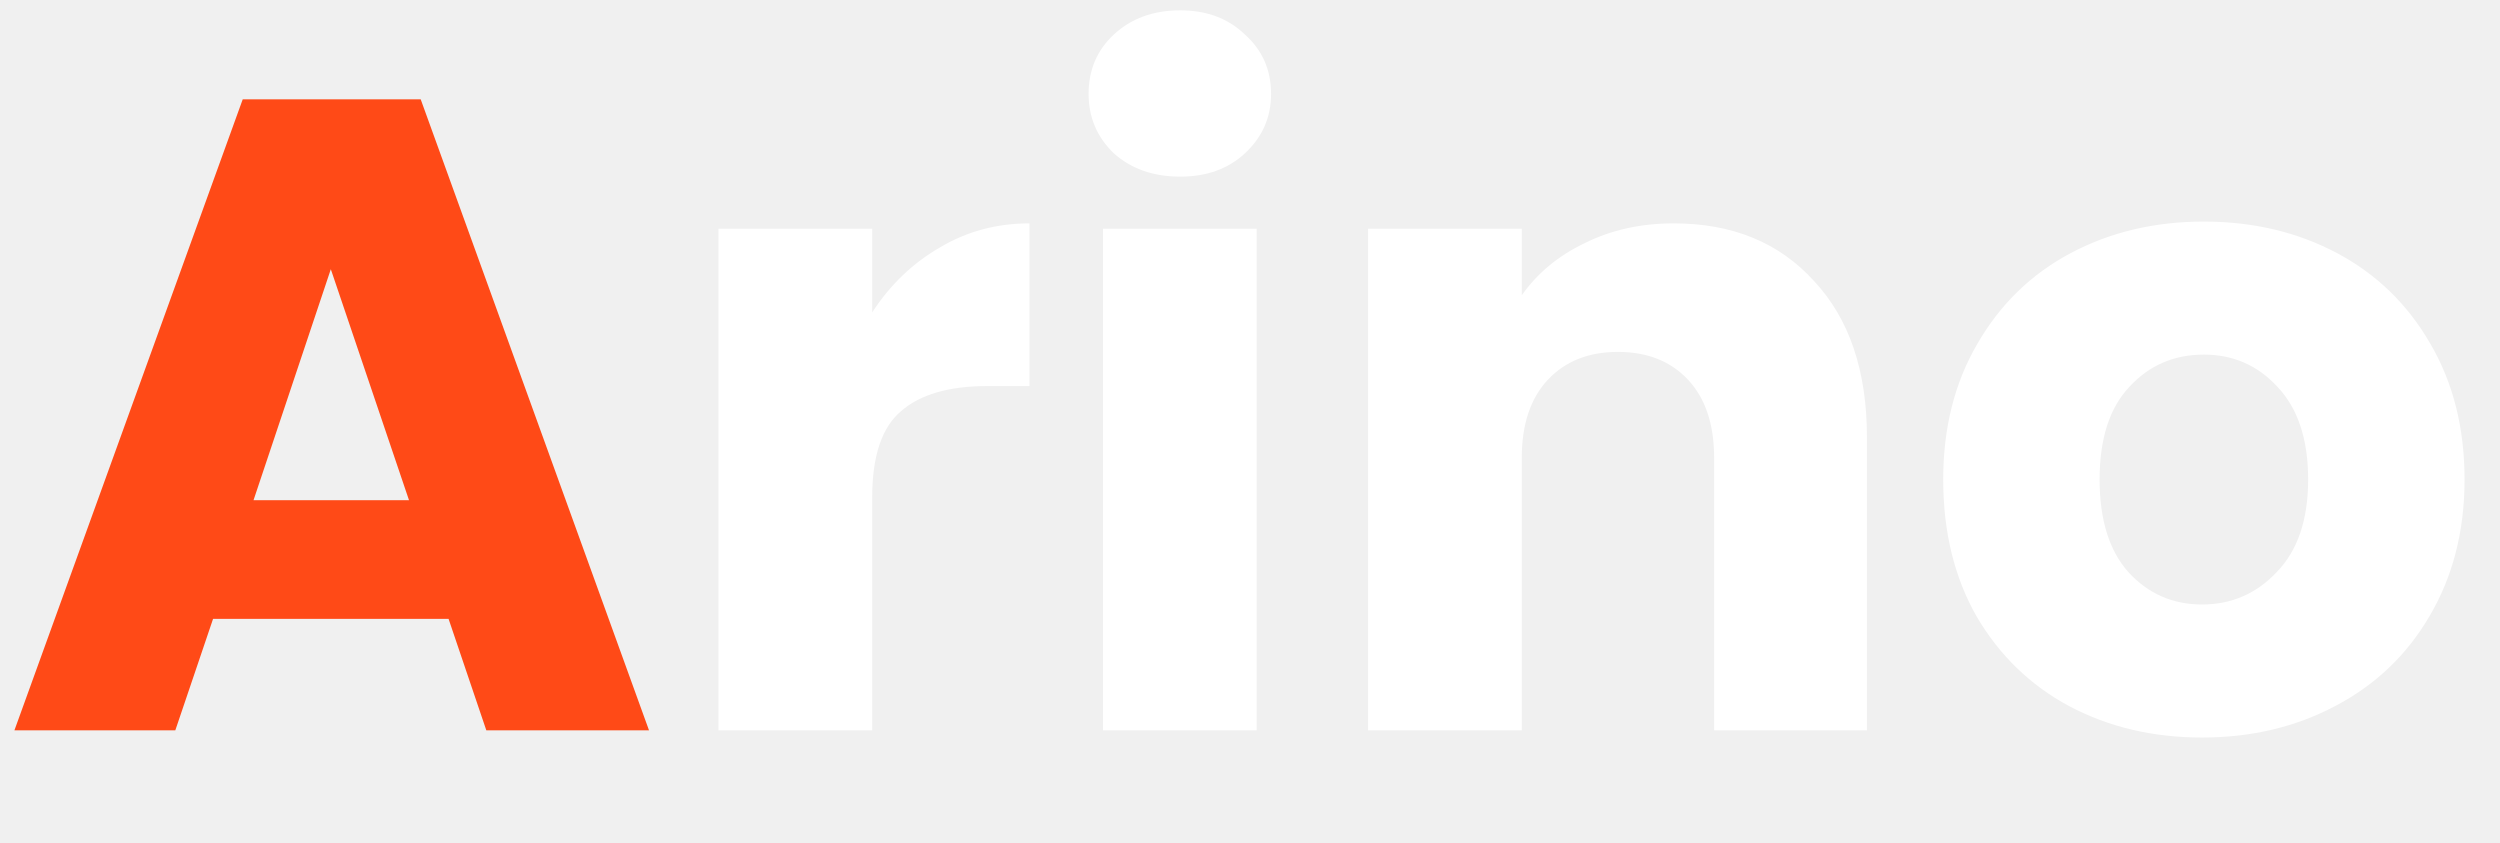
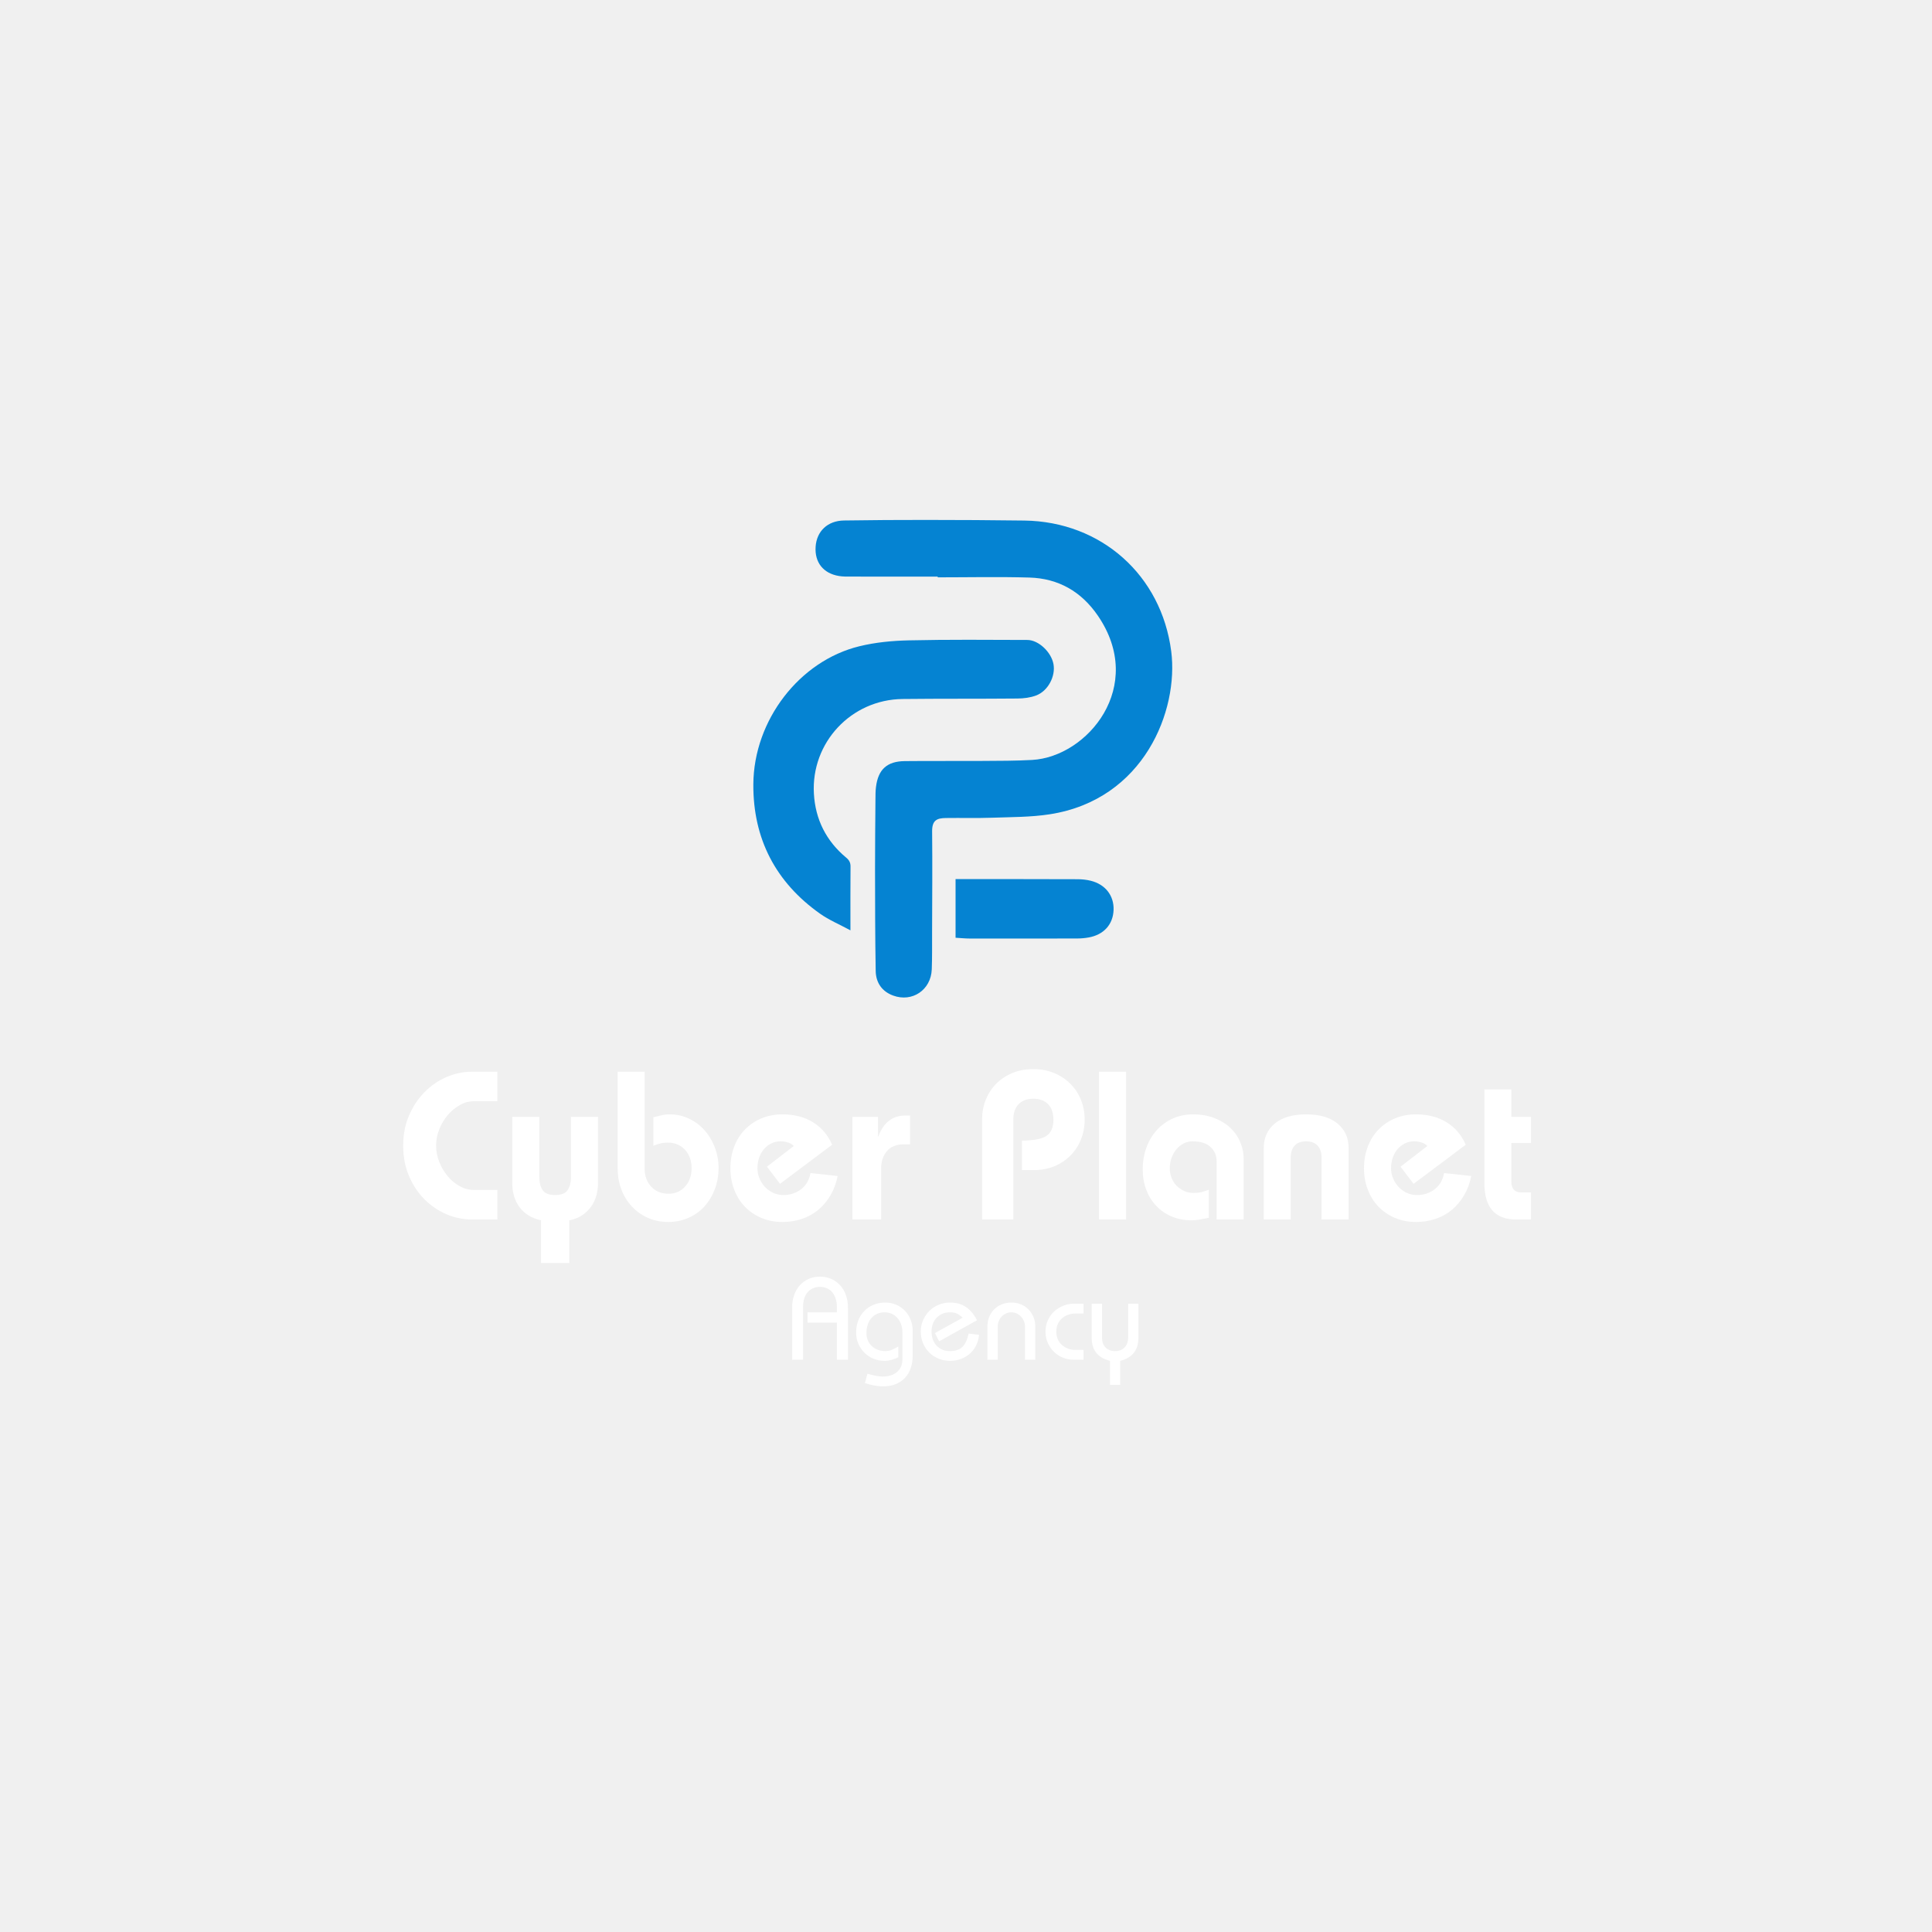
- <svg xmlns="http://www.w3.org/2000/svg" width="89" height="30" viewBox="0 0 89 30" fill="none">
-   <path d="M15.969 22.032H7.585L6.241 26H0.513L8.641 3.536H14.977L23.105 26H17.313L15.969 22.032ZM14.561 17.808L11.777 9.584L9.025 17.808H14.561Z" fill="#FF4A17" />
-   <path d="M31.05 11.12C31.69 10.139 32.49 9.371 33.45 8.816C34.41 8.24 35.477 7.952 36.65 7.952V13.744H35.146C33.781 13.744 32.757 14.043 32.074 14.64C31.392 15.216 31.05 16.24 31.05 17.712V26H25.578V8.144H31.05V11.12ZM42.018 6.288C41.058 6.288 40.269 6.011 39.65 5.456C39.053 4.88 38.754 4.176 38.754 3.344C38.754 2.491 39.053 1.787 39.65 1.232C40.269 0.656 41.058 0.368 42.018 0.368C42.957 0.368 43.725 0.656 44.322 1.232C44.941 1.787 45.25 2.491 45.25 3.344C45.25 4.176 44.941 4.88 44.322 5.456C43.725 6.011 42.957 6.288 42.018 6.288ZM44.738 8.144V26H39.266V8.144H44.738ZM59.583 7.952C61.674 7.952 63.338 8.635 64.575 10C65.834 11.344 66.463 13.2 66.463 15.568V26H61.023V16.304C61.023 15.109 60.714 14.181 60.095 13.52C59.477 12.859 58.645 12.528 57.599 12.528C56.554 12.528 55.722 12.859 55.103 13.52C54.485 14.181 54.175 15.109 54.175 16.304V26H48.703V8.144H54.175V10.512C54.73 9.723 55.477 9.104 56.415 8.656C57.354 8.187 58.41 7.952 59.583 7.952ZM78.394 26.256C76.645 26.256 75.066 25.883 73.658 25.136C72.271 24.389 71.173 23.323 70.362 21.936C69.573 20.549 69.178 18.928 69.178 17.072C69.178 15.237 69.583 13.627 70.394 12.24C71.205 10.832 72.314 9.755 73.722 9.008C75.13 8.261 76.709 7.888 78.458 7.888C80.207 7.888 81.786 8.261 83.194 9.008C84.602 9.755 85.711 10.832 86.522 12.24C87.333 13.627 87.738 15.237 87.738 17.072C87.738 18.907 87.322 20.528 86.49 21.936C85.679 23.323 84.559 24.389 83.13 25.136C81.722 25.883 80.143 26.256 78.394 26.256ZM78.394 21.52C79.439 21.52 80.325 21.136 81.05 20.368C81.797 19.6 82.17 18.501 82.17 17.072C82.17 15.643 81.807 14.544 81.082 13.776C80.378 13.008 79.503 12.624 78.458 12.624C77.391 12.624 76.506 13.008 75.802 13.776C75.098 14.523 74.746 15.621 74.746 17.072C74.746 18.501 75.087 19.6 75.77 20.368C76.474 21.136 77.349 21.52 78.394 21.52Z" fill="white" />
+ <svg xmlns="http://www.w3.org/2000/svg" width="500" zoomAndPan="magnify" viewBox="0 0 375 375" height="500" preserveAspectRatio="xMidYMid meet" version="1.0">
+   <defs>
+     <g />
+     <clipPath id="bd3cbbfcf2">
+       <path d="M 158 100.883 L 228 100.883 L 228 194 L 158 194 Z M 158 100.883 " clip-rule="nonzero" />
+     </clipPath>
+     <clipPath id="dc683fa6fc">
+       <path d="M 146.172 124 L 205 124 L 205 181 L 146.172 181 Z M 146.172 124 " clip-rule="nonzero" />
+     </clipPath>
+   </defs>
+   <g clip-path="url(#bd3cbbfcf2)">
+     <path fill="#0583d2" d="M 182.008 111.922 C 176.387 111.922 170.762 111.922 165.141 111.914 C 164.371 111.914 163.586 111.93 162.836 111.801 C 159.789 111.297 158.105 109.152 158.312 106.109 C 158.516 103.094 160.645 101.074 163.82 101.027 C 169.133 100.949 174.449 100.91 179.766 100.918 C 186.117 100.922 192.473 100.953 198.828 101.039 C 213.73 101.238 225.434 111.629 227.336 126.438 C 228.801 137.844 222.098 155.207 203.758 158.051 C 200.09 158.621 196.32 158.586 192.594 158.719 C 189.594 158.824 186.586 158.734 183.582 158.777 C 181.891 158.801 180.906 159.184 180.926 161.355 C 180.992 167.902 180.938 174.453 180.918 181.004 C 180.91 183.391 180.945 185.781 180.855 188.164 C 180.699 192.148 177.062 194.602 173.359 193.238 C 171.16 192.434 170.012 190.711 169.973 188.457 C 169.855 181.875 169.855 175.289 169.844 168.703 C 169.84 164.16 169.891 159.613 169.926 155.07 C 169.93 154.297 169.93 153.523 170.027 152.762 C 170.445 149.352 172.16 147.766 175.625 147.73 C 180.668 147.676 185.715 147.73 190.762 147.695 C 193.953 147.676 197.152 147.684 200.34 147.504 C 211.09 146.902 222.488 133.215 213.09 119.496 C 209.883 114.812 205.426 112.266 199.801 112.102 C 193.875 111.93 187.941 112.062 182.008 112.062 C 182.008 112.02 182.008 111.969 182.008 111.922 Z M 182.008 111.922 " fill-opacity="1" fill-rule="nonzero" />
+   </g>
+   <g clip-path="url(#dc683fa6fc)">
+     <path fill="#0583d2" d="M 165.07 180.578 C 162.906 179.41 160.902 178.574 159.172 177.348 C 150.535 171.238 146.16 162.777 146.223 152.238 C 146.297 139.785 155.188 128.266 166.805 125.438 C 169.922 124.676 173.199 124.363 176.418 124.293 C 184.078 124.121 191.746 124.191 199.406 124.215 C 201.594 124.223 204.055 126.578 204.48 128.906 C 204.914 131.262 203.418 134.133 201.098 134.996 C 199.977 135.414 198.699 135.574 197.492 135.582 C 190.059 135.652 182.625 135.594 175.191 135.676 C 165.227 135.785 157.41 144.113 157.977 154.055 C 158.262 159.055 160.367 163.242 164.242 166.465 C 164.832 166.957 165.094 167.434 165.086 168.203 C 165.051 172.172 165.07 176.137 165.07 180.578 Z M 165.07 180.578 " fill-opacity="1" fill-rule="nonzero" />
+   </g>
+   <path fill="#0583d2" d="M 185.473 182.016 C 185.473 178.16 185.473 174.48 185.473 170.629 C 186.41 170.629 187.281 170.629 188.156 170.629 C 195.164 170.637 202.172 170.629 209.184 170.656 C 210.02 170.66 210.883 170.75 211.695 170.949 C 214.559 171.652 216.246 173.848 216.145 176.629 C 216.039 179.441 214.238 181.445 211.297 181.961 C 210.582 182.09 209.844 182.156 209.117 182.16 C 202.148 182.176 195.176 182.18 188.207 182.168 C 187.328 182.168 186.449 182.07 185.473 182.016 Z M 185.473 182.016 " fill-opacity="1" fill-rule="nonzero" />
+   <g fill="#ffffff" fill-opacity="1">
+     <g transform="translate(77.02288, 236.7035)">
+       <g>
+         <path d="M 19.516 -28.688 L 19.516 -22.953 L 14.953 -22.953 C 14.004 -22.953 13.094 -22.703 12.219 -22.203 C 11.344 -21.711 10.562 -21.066 9.875 -20.266 C 9.195 -19.461 8.648 -18.539 8.234 -17.5 C 7.828 -16.457 7.625 -15.406 7.625 -14.344 C 7.625 -13.281 7.828 -12.227 8.234 -11.188 C 8.648 -10.145 9.191 -9.223 9.859 -8.422 C 10.523 -7.617 11.301 -6.969 12.188 -6.469 C 13.082 -5.977 14.004 -5.734 14.953 -5.734 L 19.516 -5.734 L 19.516 0 L 14.594 0 C 12.895 0 11.242 -0.336 9.641 -1.016 C 8.047 -1.703 6.617 -2.672 5.359 -3.922 C 4.109 -5.18 3.109 -6.691 2.359 -8.453 C 1.609 -10.223 1.234 -12.188 1.234 -14.344 C 1.234 -16.477 1.609 -18.414 2.359 -20.156 C 3.109 -21.906 4.102 -23.414 5.344 -24.688 C 6.594 -25.957 8.02 -26.941 9.625 -27.641 C 11.238 -28.336 12.922 -28.688 14.672 -28.688 Z M 19.516 -28.688 " />
+       </g>
+     </g>
+   </g>
+   <g fill="#ffffff" fill-opacity="1">
+     <g transform="translate(97.51284, 236.7035)">
+       <g>
+         <path d="M 7.172 -19.922 L 7.172 -8.156 C 7.172 -7.176 7.379 -6.363 7.797 -5.719 C 8.223 -5.07 9.039 -4.75 10.25 -4.75 C 11.445 -4.75 12.254 -5.07 12.672 -5.719 C 13.098 -6.363 13.312 -7.176 13.312 -8.156 L 13.312 -19.922 L 18.562 -19.922 L 18.562 -7.047 C 18.562 -6.223 18.453 -5.422 18.234 -4.641 C 18.016 -3.867 17.68 -3.16 17.234 -2.516 C 16.785 -1.879 16.211 -1.32 15.516 -0.844 C 14.816 -0.363 13.973 -0.031 12.984 0.156 L 12.984 8.438 L 7.5 8.438 L 7.5 0.156 C 5.75 -0.219 4.379 -1.039 3.391 -2.312 C 2.41 -3.582 1.922 -5.16 1.922 -7.047 L 1.922 -19.922 Z M 7.172 -19.922 " />
+       </g>
+     </g>
+   </g>
+   <g fill="#ffffff" fill-opacity="1">
+     <g transform="translate(118.0028, 236.7035)">
+       <g>
+         <path d="M 7.125 -28.688 L 7.125 -9.844 C 7.125 -8.445 7.547 -7.289 8.391 -6.375 C 9.242 -5.457 10.379 -5 11.797 -5 C 13.055 -5 14.109 -5.457 14.953 -6.375 C 15.805 -7.289 16.234 -8.484 16.234 -9.953 C 16.234 -11.43 15.801 -12.629 14.938 -13.547 C 14.07 -14.461 12.973 -14.922 11.641 -14.922 C 11.086 -14.922 10.586 -14.863 10.141 -14.75 C 9.691 -14.645 9.25 -14.492 8.812 -14.297 L 8.812 -19.844 C 9.352 -19.977 9.875 -20.102 10.375 -20.219 C 10.883 -20.344 11.414 -20.406 11.969 -20.406 C 13.332 -20.406 14.594 -20.125 15.75 -19.562 C 16.914 -19.008 17.922 -18.254 18.766 -17.297 C 19.617 -16.336 20.281 -15.227 20.75 -13.969 C 21.227 -12.719 21.469 -11.395 21.469 -10 C 21.469 -8.52 21.223 -7.141 20.734 -5.859 C 20.242 -4.578 19.566 -3.461 18.703 -2.516 C 17.848 -1.578 16.816 -0.844 15.609 -0.312 C 14.41 0.219 13.113 0.484 11.719 0.484 C 10.27 0.484 8.941 0.211 7.734 -0.328 C 6.535 -0.867 5.5 -1.609 4.625 -2.547 C 3.75 -3.492 3.07 -4.598 2.594 -5.859 C 2.125 -7.117 1.891 -8.445 1.891 -9.844 L 1.891 -28.688 Z M 7.125 -28.688 " />
+       </g>
+     </g>
+   </g>
+   <g fill="#ffffff" fill-opacity="1">
+     <g transform="translate(140.7877, 236.7035)">
+       <g>
+         <path d="M 10.609 -6.922 L 8.078 -10.25 L 13.281 -14.266 C 13.008 -14.566 12.645 -14.789 12.188 -14.938 C 11.738 -15.094 11.242 -15.172 10.703 -15.172 C 10.047 -15.172 9.441 -15.031 8.891 -14.75 C 8.348 -14.477 7.879 -14.109 7.484 -13.641 C 7.086 -13.18 6.781 -12.633 6.562 -12 C 6.344 -11.375 6.234 -10.691 6.234 -9.953 C 6.234 -9.273 6.363 -8.617 6.625 -7.984 C 6.883 -7.359 7.238 -6.805 7.688 -6.328 C 8.133 -5.848 8.664 -5.461 9.281 -5.172 C 9.895 -4.891 10.555 -4.75 11.266 -4.75 C 12.578 -4.75 13.723 -5.125 14.703 -5.875 C 15.691 -6.633 16.297 -7.68 16.516 -9.016 L 21.797 -8.438 C 21.523 -7.051 21.066 -5.812 20.422 -4.719 C 19.785 -3.625 19.004 -2.688 18.078 -1.906 C 17.148 -1.125 16.086 -0.531 14.891 -0.125 C 13.703 0.281 12.426 0.484 11.062 0.484 C 9.594 0.484 8.234 0.219 6.984 -0.312 C 5.742 -0.844 4.676 -1.57 3.781 -2.5 C 2.895 -3.426 2.207 -4.523 1.719 -5.797 C 1.227 -7.066 0.984 -8.453 0.984 -9.953 C 0.984 -11.461 1.227 -12.859 1.719 -14.141 C 2.207 -15.422 2.898 -16.523 3.797 -17.453 C 4.703 -18.391 5.77 -19.113 7 -19.625 C 8.238 -20.145 9.594 -20.406 11.062 -20.406 C 13.363 -20.406 15.336 -19.898 16.984 -18.891 C 18.641 -17.879 19.891 -16.422 20.734 -14.516 Z M 10.609 -6.922 " />
+       </g>
+     </g>
+   </g>
+   <g fill="#ffffff" fill-opacity="1">
+     <g transform="translate(163.5725, 236.7035)">
+       <g>
+         <path d="M 13.078 -14.594 L 11.891 -14.594 C 10.41 -14.594 9.301 -14.145 8.562 -13.25 C 7.82 -12.363 7.453 -11.238 7.453 -9.875 L 7.453 0 L 1.891 0 L 1.891 -19.922 L 6.844 -19.922 L 6.844 -16.141 L 6.922 -16.141 C 7.422 -17.484 8.102 -18.488 8.969 -19.156 C 9.844 -19.832 10.867 -20.172 12.047 -20.172 L 13.078 -20.172 Z M 13.078 -14.594 " />
+       </g>
+     </g>
+   </g>
+   <g fill="#ffffff" fill-opacity="1">
+     <g transform="translate(177.2188, 236.7035)">
+       <g />
+     </g>
+   </g>
+   <g fill="#ffffff" fill-opacity="1">
+     <g transform="translate(188.6112, 236.7035)">
+       <g>
+         <path d="M 21.922 -19.391 C 21.922 -18.023 21.68 -16.742 21.203 -15.547 C 20.734 -14.359 20.062 -13.32 19.188 -12.438 C 18.312 -11.551 17.27 -10.852 16.062 -10.344 C 14.863 -9.844 13.523 -9.594 12.047 -9.594 L 9.75 -9.594 L 9.75 -15.328 C 9.969 -15.328 10.195 -15.328 10.438 -15.328 C 10.688 -15.328 10.922 -15.344 11.141 -15.375 C 12.891 -15.477 14.113 -15.844 14.812 -16.469 C 15.508 -17.102 15.859 -18.062 15.859 -19.344 C 15.859 -20.656 15.516 -21.664 14.828 -22.375 C 14.148 -23.082 13.195 -23.438 11.969 -23.438 C 10.738 -23.438 9.781 -23.082 9.094 -22.375 C 8.414 -21.664 8.078 -20.695 8.078 -19.469 L 8.078 0 L 2.016 0 L 2.016 -19.469 C 2.016 -20.781 2.242 -22.02 2.703 -23.188 C 3.172 -24.363 3.832 -25.395 4.688 -26.281 C 5.551 -27.176 6.598 -27.883 7.828 -28.406 C 9.055 -28.926 10.438 -29.188 11.969 -29.188 C 13.445 -29.188 14.789 -28.93 16 -28.422 C 17.219 -27.922 18.27 -27.223 19.156 -26.328 C 20.051 -25.441 20.734 -24.406 21.203 -23.219 C 21.68 -22.031 21.922 -20.754 21.922 -19.391 Z M 21.922 -19.391 " />
+       </g>
+     </g>
+   </g>
+   <g fill="#ffffff" fill-opacity="1">
+     <g transform="translate(211.3961, 236.7035)">
+       <g>
+         <path d="M 7.172 -28.688 L 7.172 0 L 1.922 0 L 1.922 -28.688 Z M 7.172 -28.688 " />
+       </g>
+     </g>
+   </g>
+   <g fill="#ffffff" fill-opacity="1">
+     <g transform="translate(220.4936, 236.7035)">
+       <g>
+         <path d="M 20.906 0 L 15.656 0 L 15.656 -11.312 C 15.656 -12.406 15.266 -13.32 14.484 -14.062 C 13.703 -14.801 12.535 -15.172 10.984 -15.172 C 10.359 -15.172 9.773 -15.031 9.234 -14.75 C 8.703 -14.477 8.238 -14.102 7.844 -13.625 C 7.445 -13.145 7.133 -12.594 6.906 -11.969 C 6.676 -11.344 6.562 -10.672 6.562 -9.953 C 6.562 -9.297 6.676 -8.676 6.906 -8.094 C 7.133 -7.508 7.453 -7.004 7.859 -6.578 C 8.273 -6.148 8.766 -5.805 9.328 -5.547 C 9.891 -5.285 10.492 -5.156 11.141 -5.156 C 11.723 -5.156 12.238 -5.207 12.688 -5.312 C 13.133 -5.426 13.617 -5.582 14.141 -5.781 L 14.141 -0.328 C 13.453 -0.191 12.848 -0.078 12.328 0.016 C 11.816 0.109 11.312 0.156 10.812 0.156 C 9.395 0.156 8.102 -0.086 6.938 -0.578 C 5.781 -1.066 4.785 -1.75 3.953 -2.625 C 3.117 -3.5 2.469 -4.539 2 -5.75 C 1.539 -6.969 1.312 -8.301 1.312 -9.75 C 1.312 -11.281 1.555 -12.703 2.047 -14.016 C 2.535 -15.328 3.211 -16.453 4.078 -17.391 C 4.941 -18.336 5.969 -19.078 7.156 -19.609 C 8.344 -20.141 9.645 -20.406 11.062 -20.406 C 12.562 -20.406 13.91 -20.18 15.109 -19.734 C 16.316 -19.285 17.352 -18.664 18.219 -17.875 C 19.082 -17.082 19.742 -16.148 20.203 -15.078 C 20.672 -14.016 20.906 -12.867 20.906 -11.641 Z M 20.906 0 " />
+       </g>
+     </g>
+   </g>
+   <g fill="#ffffff" fill-opacity="1">
+     <g transform="translate(243.2785, 236.7035)">
+       <g>
+         <path d="M 18.484 0 L 13.234 0 L 13.234 -12.094 C 13.234 -13.02 12.977 -13.766 12.469 -14.328 C 11.969 -14.891 11.227 -15.172 10.25 -15.172 C 9.258 -15.172 8.508 -14.891 8 -14.328 C 7.5 -13.766 7.25 -13.02 7.25 -12.094 L 7.25 0 L 2.016 0 L 2.016 -13.891 C 2.016 -15.859 2.727 -17.438 4.156 -18.625 C 5.594 -19.812 7.625 -20.406 10.25 -20.406 C 12.875 -20.406 14.898 -19.812 16.328 -18.625 C 17.766 -17.438 18.484 -15.859 18.484 -13.891 Z M 18.484 0 " />
+       </g>
+     </g>
+   </g>
+   <g fill="#ffffff" fill-opacity="1">
+     <g transform="translate(263.7685, 236.7035)">
+       <g>
+         <path d="M 10.609 -6.922 L 8.078 -10.25 L 13.281 -14.266 C 13.008 -14.566 12.645 -14.789 12.188 -14.938 C 11.738 -15.094 11.242 -15.172 10.703 -15.172 C 10.047 -15.172 9.441 -15.031 8.891 -14.75 C 8.348 -14.477 7.879 -14.109 7.484 -13.641 C 7.086 -13.18 6.781 -12.633 6.562 -12 C 6.344 -11.375 6.234 -10.691 6.234 -9.953 C 6.234 -9.273 6.363 -8.617 6.625 -7.984 C 6.883 -7.359 7.238 -6.805 7.688 -6.328 C 8.133 -5.848 8.664 -5.461 9.281 -5.172 C 9.895 -4.891 10.555 -4.75 11.266 -4.75 C 12.578 -4.75 13.723 -5.125 14.703 -5.875 C 15.691 -6.633 16.297 -7.68 16.516 -9.016 L 21.797 -8.438 C 21.523 -7.051 21.066 -5.812 20.422 -4.719 C 19.785 -3.625 19.004 -2.688 18.078 -1.906 C 17.148 -1.125 16.086 -0.531 14.891 -0.125 C 13.703 0.281 12.426 0.484 11.062 0.484 C 9.594 0.484 8.234 0.219 6.984 -0.312 C 5.742 -0.844 4.676 -1.57 3.781 -2.5 C 2.895 -3.426 2.207 -4.523 1.719 -5.797 C 1.227 -7.066 0.984 -8.453 0.984 -9.953 C 0.984 -11.461 1.227 -12.859 1.719 -14.141 C 2.207 -15.422 2.898 -16.523 3.797 -17.453 C 4.703 -18.391 5.77 -19.113 7 -19.625 C 8.238 -20.145 9.594 -20.406 11.062 -20.406 C 13.363 -20.406 15.336 -19.898 16.984 -18.891 C 18.641 -17.879 19.891 -16.422 20.734 -14.516 Z M 10.609 -6.922 " />
+       </g>
+     </g>
+   </g>
+   <g fill="#ffffff" fill-opacity="1">
+     <g transform="translate(286.5533, 236.7035)">
+       <g>
+         <path d="M 6.797 -25.25 L 6.797 -19.922 L 10.609 -19.922 L 10.609 -14.844 L 6.797 -14.844 L 6.797 -7.344 C 6.797 -6.707 6.953 -6.195 7.266 -5.812 C 7.586 -5.438 8.062 -5.25 8.688 -5.25 L 10.609 -5.25 L 10.609 0 L 7.703 0 C 3.609 0 1.562 -2.363 1.562 -7.094 L 1.562 -25.25 Z M 6.797 -25.25 " />
+       </g>
+     </g>
+   </g>
+   <g fill="#ffffff" fill-opacity="1">
+     <g transform="translate(297.9497, 236.7035)">
+       <g />
+     </g>
+   </g>
+   <g fill="#ffffff" fill-opacity="1">
+     <g transform="translate(152.8661, 263.9209)">
+       <g>
+         <path d="M 11.719 0 L 9.578 0 L 9.578 -7.203 L 3.875 -7.203 L 3.875 -9.203 L 9.578 -9.203 L 9.578 -10.078 C 9.578 -10.836 9.484 -11.473 9.297 -11.984 C 9.109 -12.492 8.863 -12.906 8.562 -13.219 C 8.258 -13.539 7.91 -13.773 7.516 -13.922 C 7.129 -14.066 6.723 -14.141 6.297 -14.141 C 5.285 -14.141 4.484 -13.789 3.891 -13.094 C 3.305 -12.395 3.016 -11.457 3.016 -10.281 L 3.016 0 L 0.891 0 L 0.891 -10.172 C 0.891 -11.035 1.02 -11.832 1.281 -12.562 C 1.539 -13.289 1.91 -13.922 2.391 -14.453 C 2.867 -14.984 3.438 -15.395 4.094 -15.688 C 4.758 -15.977 5.492 -16.125 6.297 -16.125 C 7.078 -16.125 7.801 -15.977 8.469 -15.688 C 9.133 -15.395 9.707 -14.988 10.188 -14.469 C 10.676 -13.945 11.051 -13.316 11.312 -12.578 C 11.582 -11.848 11.719 -11.047 11.719 -10.172 Z M 11.719 0 " />
+       </g>
+     </g>
+   </g>
+   <g fill="#ffffff" fill-opacity="1">
+     <g transform="translate(165.4577, 263.9209)">
+       <g>
+         <path d="M 11.688 -0.75 C 11.688 0.145 11.555 0.953 11.297 1.672 C 11.047 2.398 10.676 3.02 10.188 3.531 C 9.707 4.039 9.113 4.441 8.406 4.734 C 7.707 5.023 6.906 5.172 6 5.172 C 5.395 5.172 4.797 5.113 4.203 5 C 3.609 4.883 3.016 4.727 2.422 4.531 L 2.906 2.719 C 3.383 2.852 3.875 2.977 4.375 3.094 C 4.883 3.207 5.395 3.266 5.906 3.266 C 7.062 3.266 7.984 2.961 8.672 2.359 C 9.359 1.766 9.703 0.945 9.703 -0.094 L 9.703 -5.328 C 9.703 -5.867 9.617 -6.375 9.453 -6.844 C 9.285 -7.312 9.051 -7.723 8.75 -8.078 C 8.445 -8.43 8.082 -8.707 7.656 -8.906 C 7.227 -9.102 6.758 -9.203 6.25 -9.203 C 5.707 -9.203 5.219 -9.102 4.781 -8.906 C 4.352 -8.707 3.984 -8.43 3.672 -8.078 C 3.367 -7.734 3.133 -7.312 2.969 -6.812 C 2.801 -6.32 2.719 -5.781 2.719 -5.188 C 2.719 -4.656 2.805 -4.176 2.984 -3.75 C 3.172 -3.32 3.426 -2.957 3.75 -2.656 C 4.07 -2.352 4.457 -2.113 4.906 -1.938 C 5.352 -1.758 5.836 -1.672 6.359 -1.672 C 6.816 -1.672 7.254 -1.758 7.672 -1.938 C 8.098 -2.125 8.508 -2.332 8.906 -2.562 L 8.906 -0.5 C 8.531 -0.289 8.102 -0.117 7.625 0.016 C 7.145 0.148 6.711 0.219 6.328 0.219 C 5.523 0.219 4.781 0.082 4.094 -0.188 C 3.414 -0.469 2.828 -0.859 2.328 -1.359 C 1.828 -1.859 1.43 -2.441 1.141 -3.109 C 0.859 -3.785 0.719 -4.516 0.719 -5.297 C 0.719 -6.129 0.852 -6.898 1.125 -7.609 C 1.406 -8.316 1.789 -8.926 2.281 -9.438 C 2.781 -9.957 3.375 -10.363 4.062 -10.656 C 4.75 -10.945 5.508 -11.094 6.344 -11.094 C 7.145 -11.094 7.875 -10.945 8.531 -10.656 C 9.188 -10.363 9.75 -9.969 10.219 -9.469 C 10.688 -8.969 11.047 -8.395 11.297 -7.75 C 11.555 -7.102 11.688 -6.422 11.688 -5.703 Z M 11.688 -0.75 " />
+       </g>
+     </g>
+   </g>
+   <g fill="#ffffff" fill-opacity="1">
+     <g transform="translate(178.0493, 263.9209)">
+       <g>
+         <path d="M 4.234 -3.578 L 3.422 -5.172 L 8.797 -8.156 C 8.41 -8.531 8.047 -8.797 7.703 -8.953 C 7.367 -9.117 6.91 -9.203 6.328 -9.203 C 5.797 -9.203 5.312 -9.109 4.875 -8.922 C 4.445 -8.742 4.07 -8.488 3.75 -8.156 C 3.438 -7.82 3.191 -7.426 3.016 -6.969 C 2.848 -6.508 2.766 -6 2.766 -5.438 C 2.766 -4.875 2.848 -4.363 3.016 -3.906 C 3.191 -3.445 3.438 -3.051 3.75 -2.719 C 4.07 -2.383 4.445 -2.125 4.875 -1.938 C 5.312 -1.758 5.797 -1.672 6.328 -1.672 C 7.367 -1.672 8.172 -1.938 8.734 -2.469 C 9.297 -3.008 9.707 -3.879 9.969 -5.078 L 11.984 -4.828 C 11.91 -4.066 11.719 -3.375 11.406 -2.75 C 11.094 -2.125 10.68 -1.594 10.172 -1.156 C 9.672 -0.719 9.094 -0.379 8.438 -0.141 C 7.781 0.098 7.078 0.219 6.328 0.219 C 5.555 0.219 4.828 0.078 4.141 -0.203 C 3.453 -0.492 2.852 -0.883 2.344 -1.375 C 1.832 -1.875 1.426 -2.473 1.125 -3.172 C 0.82 -3.867 0.672 -4.625 0.672 -5.438 C 0.672 -6.27 0.828 -7.031 1.141 -7.719 C 1.453 -8.414 1.863 -9.016 2.375 -9.516 C 2.895 -10.016 3.492 -10.398 4.172 -10.672 C 4.848 -10.953 5.566 -11.094 6.328 -11.094 C 7.609 -11.094 8.676 -10.785 9.531 -10.172 C 10.383 -9.555 11.066 -8.719 11.578 -7.656 Z M 4.234 -3.578 " />
+       </g>
+     </g>
+   </g>
+   <g fill="#ffffff" fill-opacity="1">
+     <g transform="translate(190.6409, 263.9209)">
+       <g>
+         <path d="M 10.312 0 L 8.312 0 L 8.312 -6.406 C 8.312 -6.77 8.242 -7.117 8.109 -7.453 C 7.973 -7.797 7.785 -8.098 7.547 -8.359 C 7.316 -8.617 7.039 -8.82 6.719 -8.969 C 6.395 -9.125 6.039 -9.203 5.656 -9.203 C 5.301 -9.203 4.957 -9.129 4.625 -8.984 C 4.301 -8.836 4.02 -8.633 3.781 -8.375 C 3.539 -8.125 3.352 -7.828 3.219 -7.484 C 3.082 -7.148 3.016 -6.789 3.016 -6.406 L 3.016 0 L 1.016 0 L 1.016 -6.391 C 1.016 -7.055 1.125 -7.676 1.344 -8.25 C 1.562 -8.82 1.875 -9.316 2.281 -9.734 C 2.695 -10.16 3.191 -10.492 3.766 -10.734 C 4.336 -10.973 4.969 -11.094 5.656 -11.094 C 6.352 -11.094 6.984 -10.973 7.547 -10.734 C 8.117 -10.492 8.609 -10.16 9.016 -9.734 C 9.422 -9.316 9.738 -8.82 9.969 -8.25 C 10.195 -7.688 10.312 -7.082 10.312 -6.438 Z M 10.312 0 " />
+       </g>
+     </g>
+   </g>
+   <g fill="#ffffff" fill-opacity="1">
+     <g transform="translate(201.9643, 263.9209)">
+       <g>
+         <path d="M 8.344 -10.875 L 8.344 -8.969 L 6.75 -8.969 C 6.27 -8.969 5.812 -8.891 5.375 -8.734 C 4.938 -8.578 4.539 -8.348 4.188 -8.047 C 3.844 -7.742 3.566 -7.375 3.359 -6.938 C 3.16 -6.5 3.062 -6 3.062 -5.438 C 3.062 -4.895 3.156 -4.406 3.344 -3.969 C 3.539 -3.531 3.812 -3.16 4.156 -2.859 C 4.5 -2.555 4.891 -2.32 5.328 -2.156 C 5.773 -1.988 6.242 -1.906 6.734 -1.906 L 8.344 -1.906 L 8.344 0 L 6.406 0 C 5.727 0 5.062 -0.125 4.406 -0.375 C 3.75 -0.633 3.164 -1.004 2.656 -1.484 C 2.156 -1.961 1.75 -2.535 1.438 -3.203 C 1.125 -3.879 0.969 -4.625 0.969 -5.438 C 0.969 -6.27 1.125 -7.02 1.438 -7.688 C 1.758 -8.363 2.176 -8.938 2.688 -9.406 C 3.207 -9.875 3.789 -10.234 4.438 -10.484 C 5.094 -10.742 5.75 -10.875 6.406 -10.875 Z M 8.344 -10.875 " />
+       </g>
+     </g>
+   </g>
+   <g fill="#ffffff" fill-opacity="1">
+     <g transform="translate(210.7738, 263.9209)">
+       <g>
+         <path d="M 3.125 -10.875 L 3.125 -4.281 C 3.125 -3.938 3.172 -3.609 3.266 -3.297 C 3.367 -2.984 3.52 -2.707 3.719 -2.469 C 3.926 -2.227 4.191 -2.035 4.516 -1.891 C 4.836 -1.742 5.219 -1.672 5.656 -1.672 C 6.102 -1.672 6.484 -1.742 6.797 -1.891 C 7.109 -2.035 7.367 -2.227 7.578 -2.469 C 7.797 -2.707 7.953 -2.984 8.047 -3.297 C 8.148 -3.609 8.203 -3.938 8.203 -4.281 L 8.203 -10.875 L 10.188 -10.875 L 10.188 -4.234 C 10.188 -1.859 9.008 -0.375 6.656 0.219 L 6.656 4.891 L 4.672 4.891 L 4.672 0.219 C 2.305 -0.375 1.125 -1.859 1.125 -4.234 L 1.125 -10.875 Z M 3.125 -10.875 " />
+       </g>
+     </g>
+   </g>
</svg>
